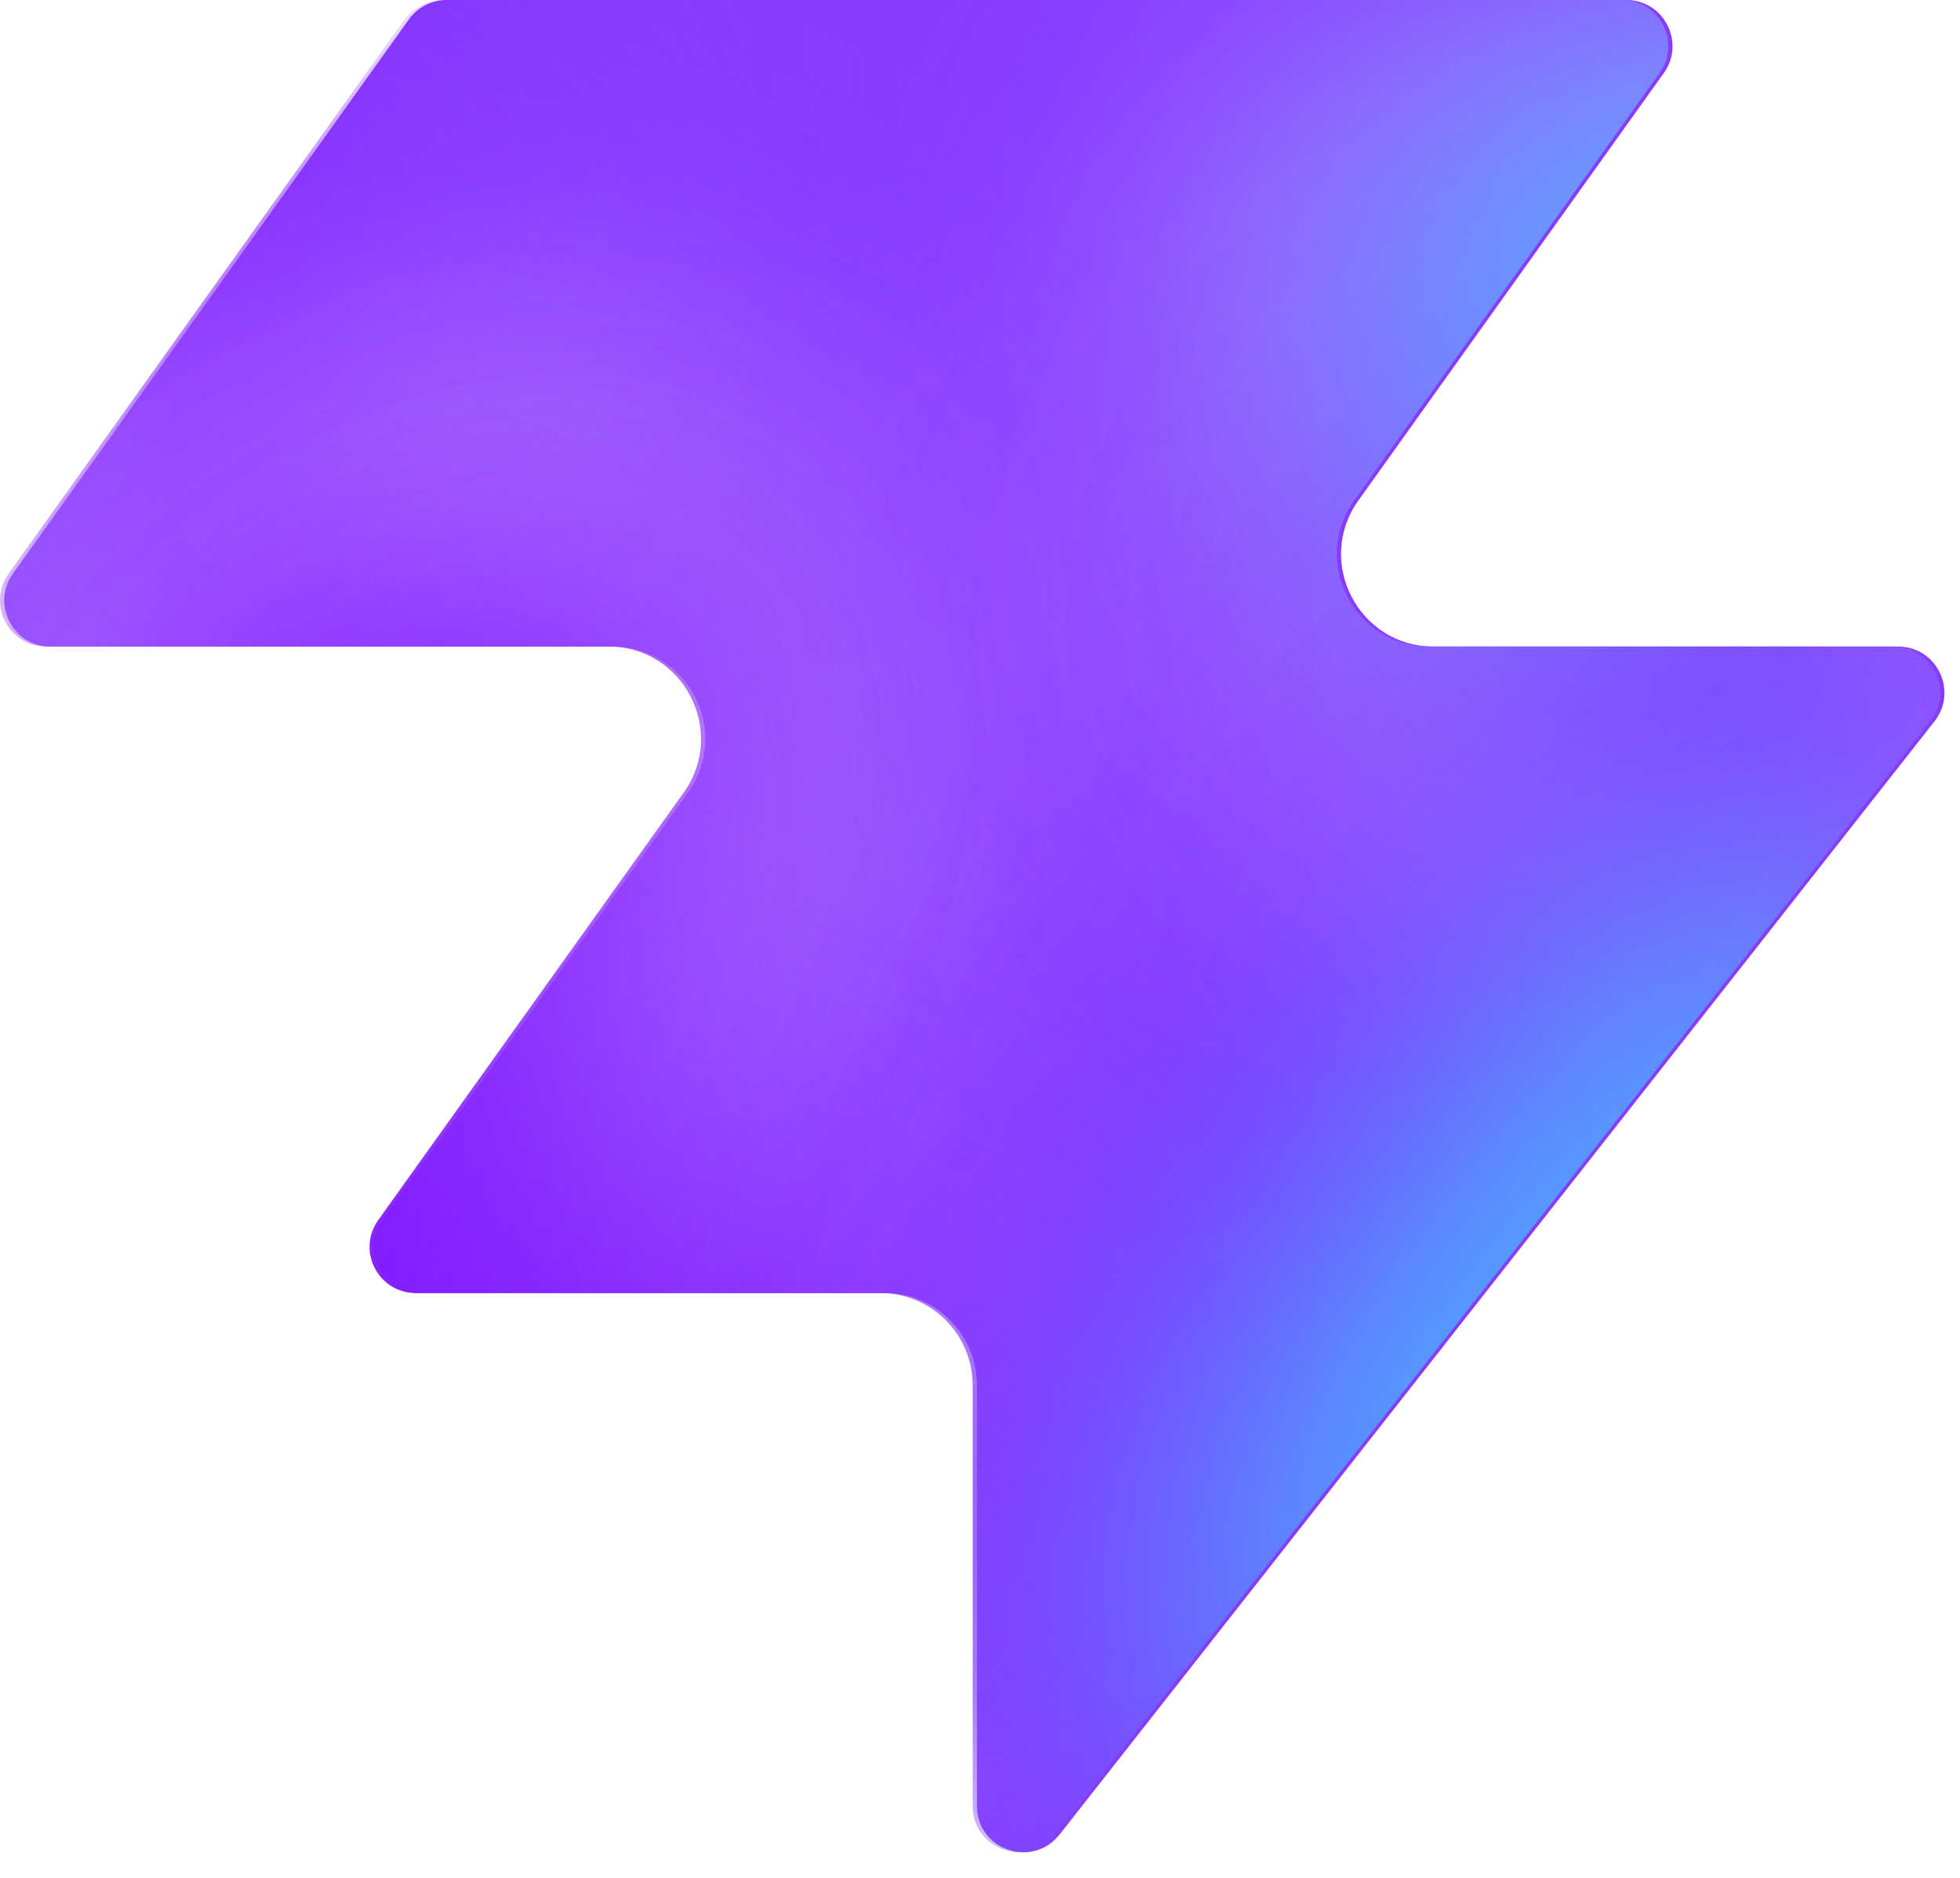
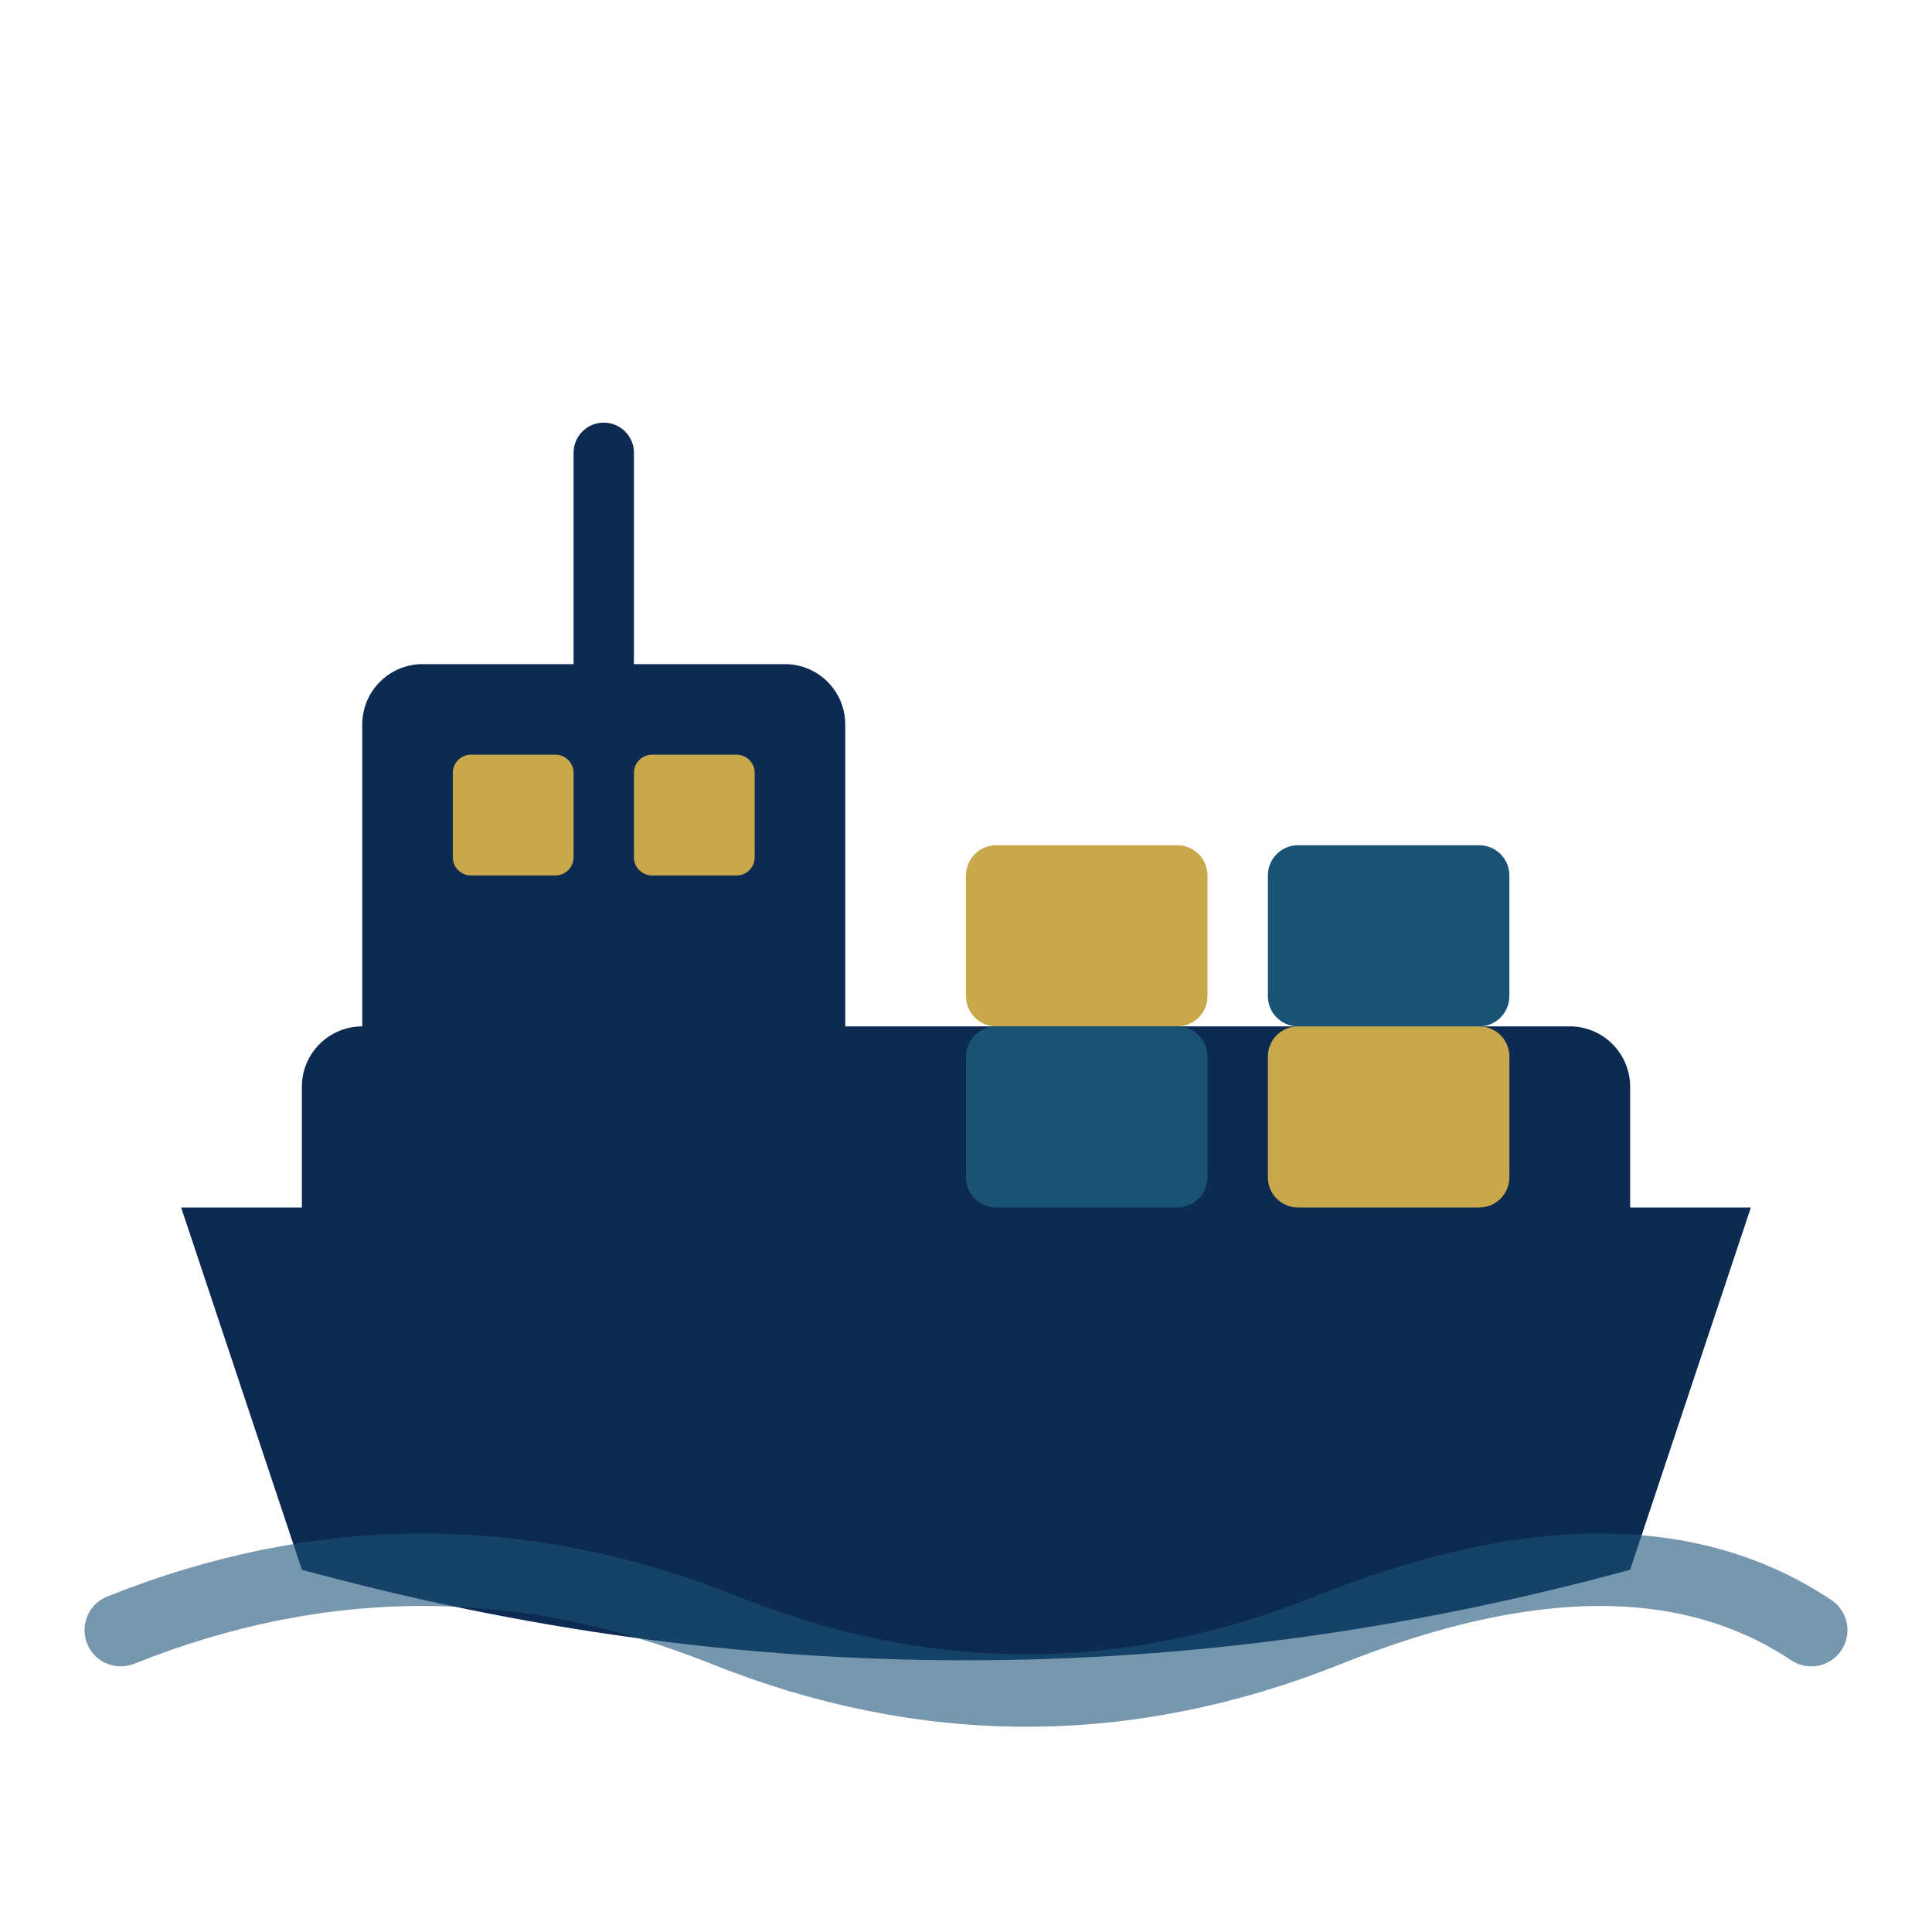
- <svg xmlns="http://www.w3.org/2000/svg" width="48" height="46" fill="none" viewBox="0 0 48 46">
-   <path fill="#863bff" d="M25.946 44.938c-.664.845-2.021.375-2.021-.698V33.937a2.26 2.26 0 0 0-2.262-2.262H10.287c-.92 0-1.456-1.04-.92-1.788l7.48-10.471c1.07-1.497 0-3.578-1.842-3.578H1.237c-.92 0-1.456-1.04-.92-1.788L10.013.474c.214-.297.556-.474.92-.474h28.894c.92 0 1.456 1.04.92 1.788l-7.48 10.471c-1.07 1.498 0 3.579 1.842 3.579h11.377c.943 0 1.473 1.088.89 1.83L25.947 44.94z" style="fill:#863bff;fill:color(display-p3 .525 .23 1);fill-opacity:1" />
-   <mask id="a" width="48" height="46" x="0" y="0" maskUnits="userSpaceOnUse" style="mask-type:alpha">
-     <path fill="#000" d="M25.842 44.938c-.664.844-2.021.375-2.021-.698V33.937a2.26 2.26 0 0 0-2.262-2.262H10.183c-.92 0-1.456-1.04-.92-1.788l7.48-10.471c1.07-1.498 0-3.579-1.842-3.579H1.133c-.92 0-1.456-1.04-.92-1.787L9.91.473c.214-.297.556-.474.92-.474h28.894c.92 0 1.456 1.04.92 1.788l-7.48 10.471c-1.07 1.498 0 3.578 1.842 3.578h11.377c.943 0 1.473 1.088.89 1.832L25.843 44.94z" style="fill:#000;fill-opacity:1" />
-   </mask>
-   <g mask="url(#a)">
-     <g filter="url(#b)">
-       <ellipse cx="5.508" cy="14.704" fill="#ede6ff" rx="5.508" ry="14.704" style="fill:#ede6ff;fill:color(display-p3 .927 .903 1);fill-opacity:1" transform="matrix(.00324 1 1 -.00324 -4.47 31.516)" />
-     </g>
-     <g filter="url(#c)">
-       <ellipse cx="10.399" cy="29.851" fill="#ede6ff" rx="10.399" ry="29.851" style="fill:#ede6ff;fill:color(display-p3 .927 .903 1);fill-opacity:1" transform="matrix(.00324 1 1 -.00324 -39.328 7.883)" />
-     </g>
-     <g filter="url(#d)">
-       <ellipse cx="5.508" cy="30.487" fill="#7e14ff" rx="5.508" ry="30.487" style="fill:#7e14ff;fill:color(display-p3 .492 .077 1);fill-opacity:1" transform="rotate(89.814 -25.913 -14.639)scale(1 -1)" />
-     </g>
-     <g filter="url(#e)">
-       <ellipse cx="5.508" cy="30.599" fill="#7e14ff" rx="5.508" ry="30.599" style="fill:#7e14ff;fill:color(display-p3 .492 .077 1);fill-opacity:1" transform="rotate(89.814 -32.644 -3.334)scale(1 -1)" />
-     </g>
-     <g filter="url(#f)">
-       <ellipse cx="5.508" cy="30.599" fill="#7e14ff" rx="5.508" ry="30.599" style="fill:#7e14ff;fill:color(display-p3 .492 .077 1);fill-opacity:1" transform="matrix(.00324 1 1 -.00324 -34.34 30.47)" />
-     </g>
-     <g filter="url(#g)">
-       <ellipse cx="14.072" cy="22.078" fill="#ede6ff" rx="14.072" ry="22.078" style="fill:#ede6ff;fill:color(display-p3 .927 .903 1);fill-opacity:1" transform="rotate(93.35 24.506 48.493)scale(-1 1)" />
-     </g>
-     <g filter="url(#h)">
-       <ellipse cx="3.47" cy="21.501" fill="#7e14ff" rx="3.47" ry="21.501" style="fill:#7e14ff;fill:color(display-p3 .492 .077 1);fill-opacity:1" transform="rotate(89.009 28.708 47.59)scale(-1 1)" />
-     </g>
-     <g filter="url(#i)">
-       <ellipse cx="3.47" cy="21.501" fill="#7e14ff" rx="3.47" ry="21.501" style="fill:#7e14ff;fill:color(display-p3 .492 .077 1);fill-opacity:1" transform="rotate(89.009 28.708 47.59)scale(-1 1)" />
-     </g>
-     <g filter="url(#j)">
-       <ellipse cx=".387" cy="8.972" fill="#7e14ff" rx="4.407" ry="29.108" style="fill:#7e14ff;fill:color(display-p3 .492 .077 1);fill-opacity:1" transform="rotate(39.51 .387 8.972)" />
-     </g>
-     <g filter="url(#k)">
-       <ellipse cx="47.523" cy="-6.092" fill="#7e14ff" rx="4.407" ry="29.108" style="fill:#7e14ff;fill:color(display-p3 .492 .077 1);fill-opacity:1" transform="rotate(37.892 47.523 -6.092)" />
-     </g>
-     <g filter="url(#l)">
-       <ellipse cx="41.412" cy="6.333" fill="#47bfff" rx="5.971" ry="9.665" style="fill:#47bfff;fill:color(display-p3 .28 .748 1);fill-opacity:1" transform="rotate(37.892 41.412 6.333)" />
-     </g>
-     <g filter="url(#m)">
-       <ellipse cx="-1.879" cy="38.332" fill="#7e14ff" rx="4.407" ry="29.108" style="fill:#7e14ff;fill:color(display-p3 .492 .077 1);fill-opacity:1" transform="rotate(37.892 -1.88 38.332)" />
-     </g>
-     <g filter="url(#n)">
-       <ellipse cx="-1.879" cy="38.332" fill="#7e14ff" rx="4.407" ry="29.108" style="fill:#7e14ff;fill:color(display-p3 .492 .077 1);fill-opacity:1" transform="rotate(37.892 -1.88 38.332)" />
-     </g>
-     <g filter="url(#o)">
-       <ellipse cx="35.651" cy="29.907" fill="#7e14ff" rx="4.407" ry="29.108" style="fill:#7e14ff;fill:color(display-p3 .492 .077 1);fill-opacity:1" transform="rotate(37.892 35.651 29.907)" />
-     </g>
-     <g filter="url(#p)">
-       <ellipse cx="38.418" cy="32.4" fill="#47bfff" rx="5.971" ry="15.297" style="fill:#47bfff;fill:color(display-p3 .28 .748 1);fill-opacity:1" transform="rotate(37.892 38.418 32.4)" />
-     </g>
-   </g>
-   <defs>
-     <filter id="b" width="60.045" height="41.654" x="-19.77" y="16.149" color-interpolation-filters="sRGB" filterUnits="userSpaceOnUse">
-       <feFlood flood-opacity="0" result="BackgroundImageFix" />
-       <feBlend in="SourceGraphic" in2="BackgroundImageFix" result="shape" />
-       <feGaussianBlur result="effect1_foregroundBlur_2002_17158" stdDeviation="7.659" />
-     </filter>
-     <filter id="c" width="90.34" height="51.437" x="-54.613" y="-7.533" color-interpolation-filters="sRGB" filterUnits="userSpaceOnUse">
-       <feFlood flood-opacity="0" result="BackgroundImageFix" />
-       <feBlend in="SourceGraphic" in2="BackgroundImageFix" result="shape" />
-       <feGaussianBlur result="effect1_foregroundBlur_2002_17158" stdDeviation="7.659" />
-     </filter>
-     <filter id="d" width="79.355" height="29.4" x="-49.64" y="2.03" color-interpolation-filters="sRGB" filterUnits="userSpaceOnUse">
-       <feFlood flood-opacity="0" result="BackgroundImageFix" />
-       <feBlend in="SourceGraphic" in2="BackgroundImageFix" result="shape" />
-       <feGaussianBlur result="effect1_foregroundBlur_2002_17158" stdDeviation="4.596" />
-     </filter>
-     <filter id="e" width="79.579" height="29.4" x="-45.045" y="20.029" color-interpolation-filters="sRGB" filterUnits="userSpaceOnUse">
-       <feFlood flood-opacity="0" result="BackgroundImageFix" />
-       <feBlend in="SourceGraphic" in2="BackgroundImageFix" result="shape" />
-       <feGaussianBlur result="effect1_foregroundBlur_2002_17158" stdDeviation="4.596" />
-     </filter>
-     <filter id="f" width="79.579" height="29.4" x="-43.513" y="21.178" color-interpolation-filters="sRGB" filterUnits="userSpaceOnUse">
-       <feFlood flood-opacity="0" result="BackgroundImageFix" />
-       <feBlend in="SourceGraphic" in2="BackgroundImageFix" result="shape" />
-       <feGaussianBlur result="effect1_foregroundBlur_2002_17158" stdDeviation="4.596" />
-     </filter>
-     <filter id="g" width="74.749" height="58.852" x="15.756" y="-17.901" color-interpolation-filters="sRGB" filterUnits="userSpaceOnUse">
-       <feFlood flood-opacity="0" result="BackgroundImageFix" />
-       <feBlend in="SourceGraphic" in2="BackgroundImageFix" result="shape" />
-       <feGaussianBlur result="effect1_foregroundBlur_2002_17158" stdDeviation="7.659" />
-     </filter>
-     <filter id="h" width="61.377" height="25.362" x="23.548" y="2.284" color-interpolation-filters="sRGB" filterUnits="userSpaceOnUse">
-       <feFlood flood-opacity="0" result="BackgroundImageFix" />
-       <feBlend in="SourceGraphic" in2="BackgroundImageFix" result="shape" />
-       <feGaussianBlur result="effect1_foregroundBlur_2002_17158" stdDeviation="4.596" />
-     </filter>
-     <filter id="i" width="61.377" height="25.362" x="23.548" y="2.284" color-interpolation-filters="sRGB" filterUnits="userSpaceOnUse">
-       <feFlood flood-opacity="0" result="BackgroundImageFix" />
-       <feBlend in="SourceGraphic" in2="BackgroundImageFix" result="shape" />
-       <feGaussianBlur result="effect1_foregroundBlur_2002_17158" stdDeviation="4.596" />
-     </filter>
-     <filter id="j" width="56.045" height="63.649" x="-27.636" y="-22.853" color-interpolation-filters="sRGB" filterUnits="userSpaceOnUse">
-       <feFlood flood-opacity="0" result="BackgroundImageFix" />
-       <feBlend in="SourceGraphic" in2="BackgroundImageFix" result="shape" />
-       <feGaussianBlur result="effect1_foregroundBlur_2002_17158" stdDeviation="4.596" />
-     </filter>
-     <filter id="k" width="54.814" height="64.646" x="20.116" y="-38.415" color-interpolation-filters="sRGB" filterUnits="userSpaceOnUse">
-       <feFlood flood-opacity="0" result="BackgroundImageFix" />
-       <feBlend in="SourceGraphic" in2="BackgroundImageFix" result="shape" />
-       <feGaussianBlur result="effect1_foregroundBlur_2002_17158" stdDeviation="4.596" />
-     </filter>
-     <filter id="l" width="33.541" height="35.313" x="24.641" y="-11.323" color-interpolation-filters="sRGB" filterUnits="userSpaceOnUse">
-       <feFlood flood-opacity="0" result="BackgroundImageFix" />
-       <feBlend in="SourceGraphic" in2="BackgroundImageFix" result="shape" />
-       <feGaussianBlur result="effect1_foregroundBlur_2002_17158" stdDeviation="4.596" />
-     </filter>
-     <filter id="m" width="54.814" height="64.646" x="-29.286" y="6.009" color-interpolation-filters="sRGB" filterUnits="userSpaceOnUse">
-       <feFlood flood-opacity="0" result="BackgroundImageFix" />
-       <feBlend in="SourceGraphic" in2="BackgroundImageFix" result="shape" />
-       <feGaussianBlur result="effect1_foregroundBlur_2002_17158" stdDeviation="4.596" />
-     </filter>
-     <filter id="n" width="54.814" height="64.646" x="-29.286" y="6.009" color-interpolation-filters="sRGB" filterUnits="userSpaceOnUse">
-       <feFlood flood-opacity="0" result="BackgroundImageFix" />
-       <feBlend in="SourceGraphic" in2="BackgroundImageFix" result="shape" />
-       <feGaussianBlur result="effect1_foregroundBlur_2002_17158" stdDeviation="4.596" />
-     </filter>
-     <filter id="o" width="54.814" height="64.646" x="8.244" y="-2.416" color-interpolation-filters="sRGB" filterUnits="userSpaceOnUse">
-       <feFlood flood-opacity="0" result="BackgroundImageFix" />
-       <feBlend in="SourceGraphic" in2="BackgroundImageFix" result="shape" />
-       <feGaussianBlur result="effect1_foregroundBlur_2002_17158" stdDeviation="4.596" />
-     </filter>
-     <filter id="p" width="39.409" height="43.623" x="18.713" y="10.588" color-interpolation-filters="sRGB" filterUnits="userSpaceOnUse">
-       <feFlood flood-opacity="0" result="BackgroundImageFix" />
-       <feBlend in="SourceGraphic" in2="BackgroundImageFix" result="shape" />
-       <feGaussianBlur result="effect1_foregroundBlur_2002_17158" stdDeviation="4.596" />
-     </filter>
-   </defs>
+ <svg xmlns="http://www.w3.org/2000/svg" viewBox="0 0 32 32" fill="none">
+   <path d="M3 20 L5 26 Q16 29 27 26 L29 20 Z" fill="#0D2A52" />
+   <rect x="5" y="17" width="22" height="4" rx="1" fill="#0D2A52" />
+   <rect x="6" y="11" width="8" height="7" rx="1" fill="#0D2A52" />
+   <rect x="7.5" y="12.5" width="2" height="2" rx="0.3" fill="#C9A84C" />
+   <rect x="10.5" y="12.5" width="2" height="2" rx="0.3" fill="#C9A84C" />
+   <rect x="9.5" y="7" width="1" height="5" rx="0.5" fill="#0D2A52" />
+   <rect x="16" y="14" width="4" height="3" rx="0.5" fill="#C9A84C" />
+   <rect x="21" y="14" width="4" height="3" rx="0.5" fill="#1A5276" />
+   <rect x="16" y="17" width="4" height="3" rx="0.5" fill="#1A5276" />
+   <rect x="21" y="17" width="4" height="3" rx="0.5" fill="#C9A84C" />
+   <path d="M2 27 Q7 25 12 27 Q17 29 22 27 Q27 25 30 27" stroke="#1A5276" stroke-width="1.2" stroke-linecap="round" fill="none" opacity="0.6" />
</svg>
